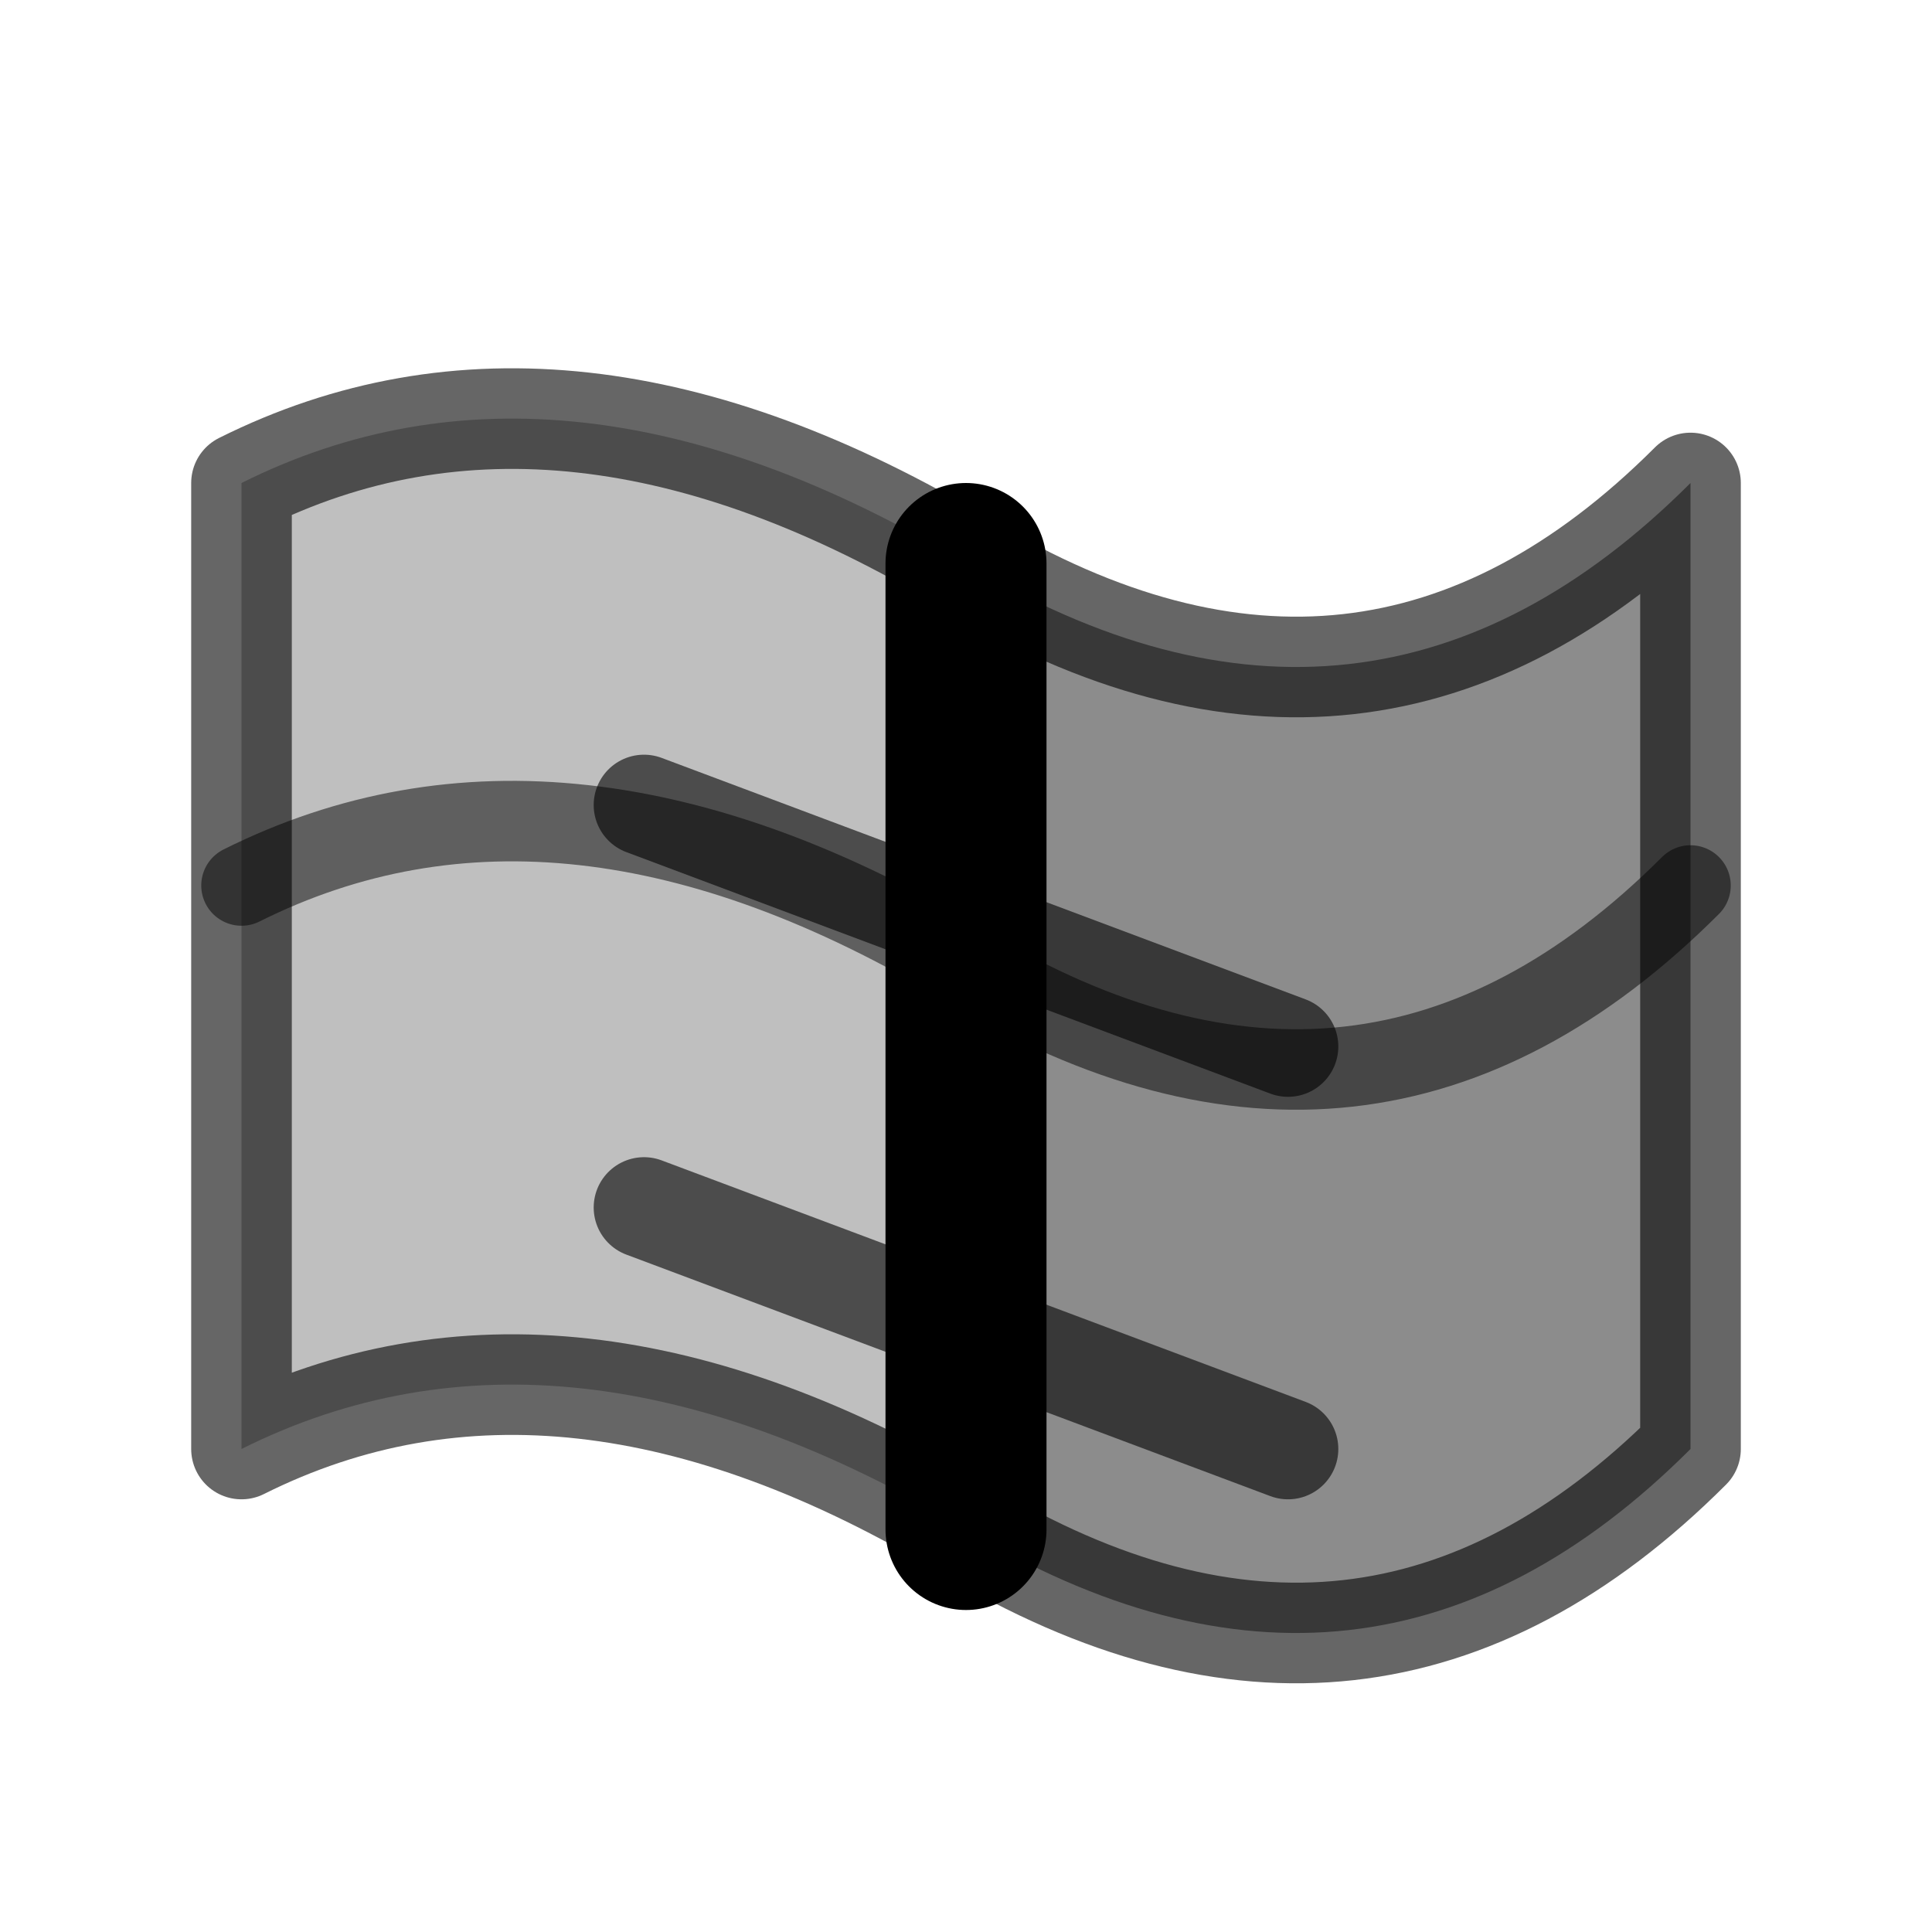
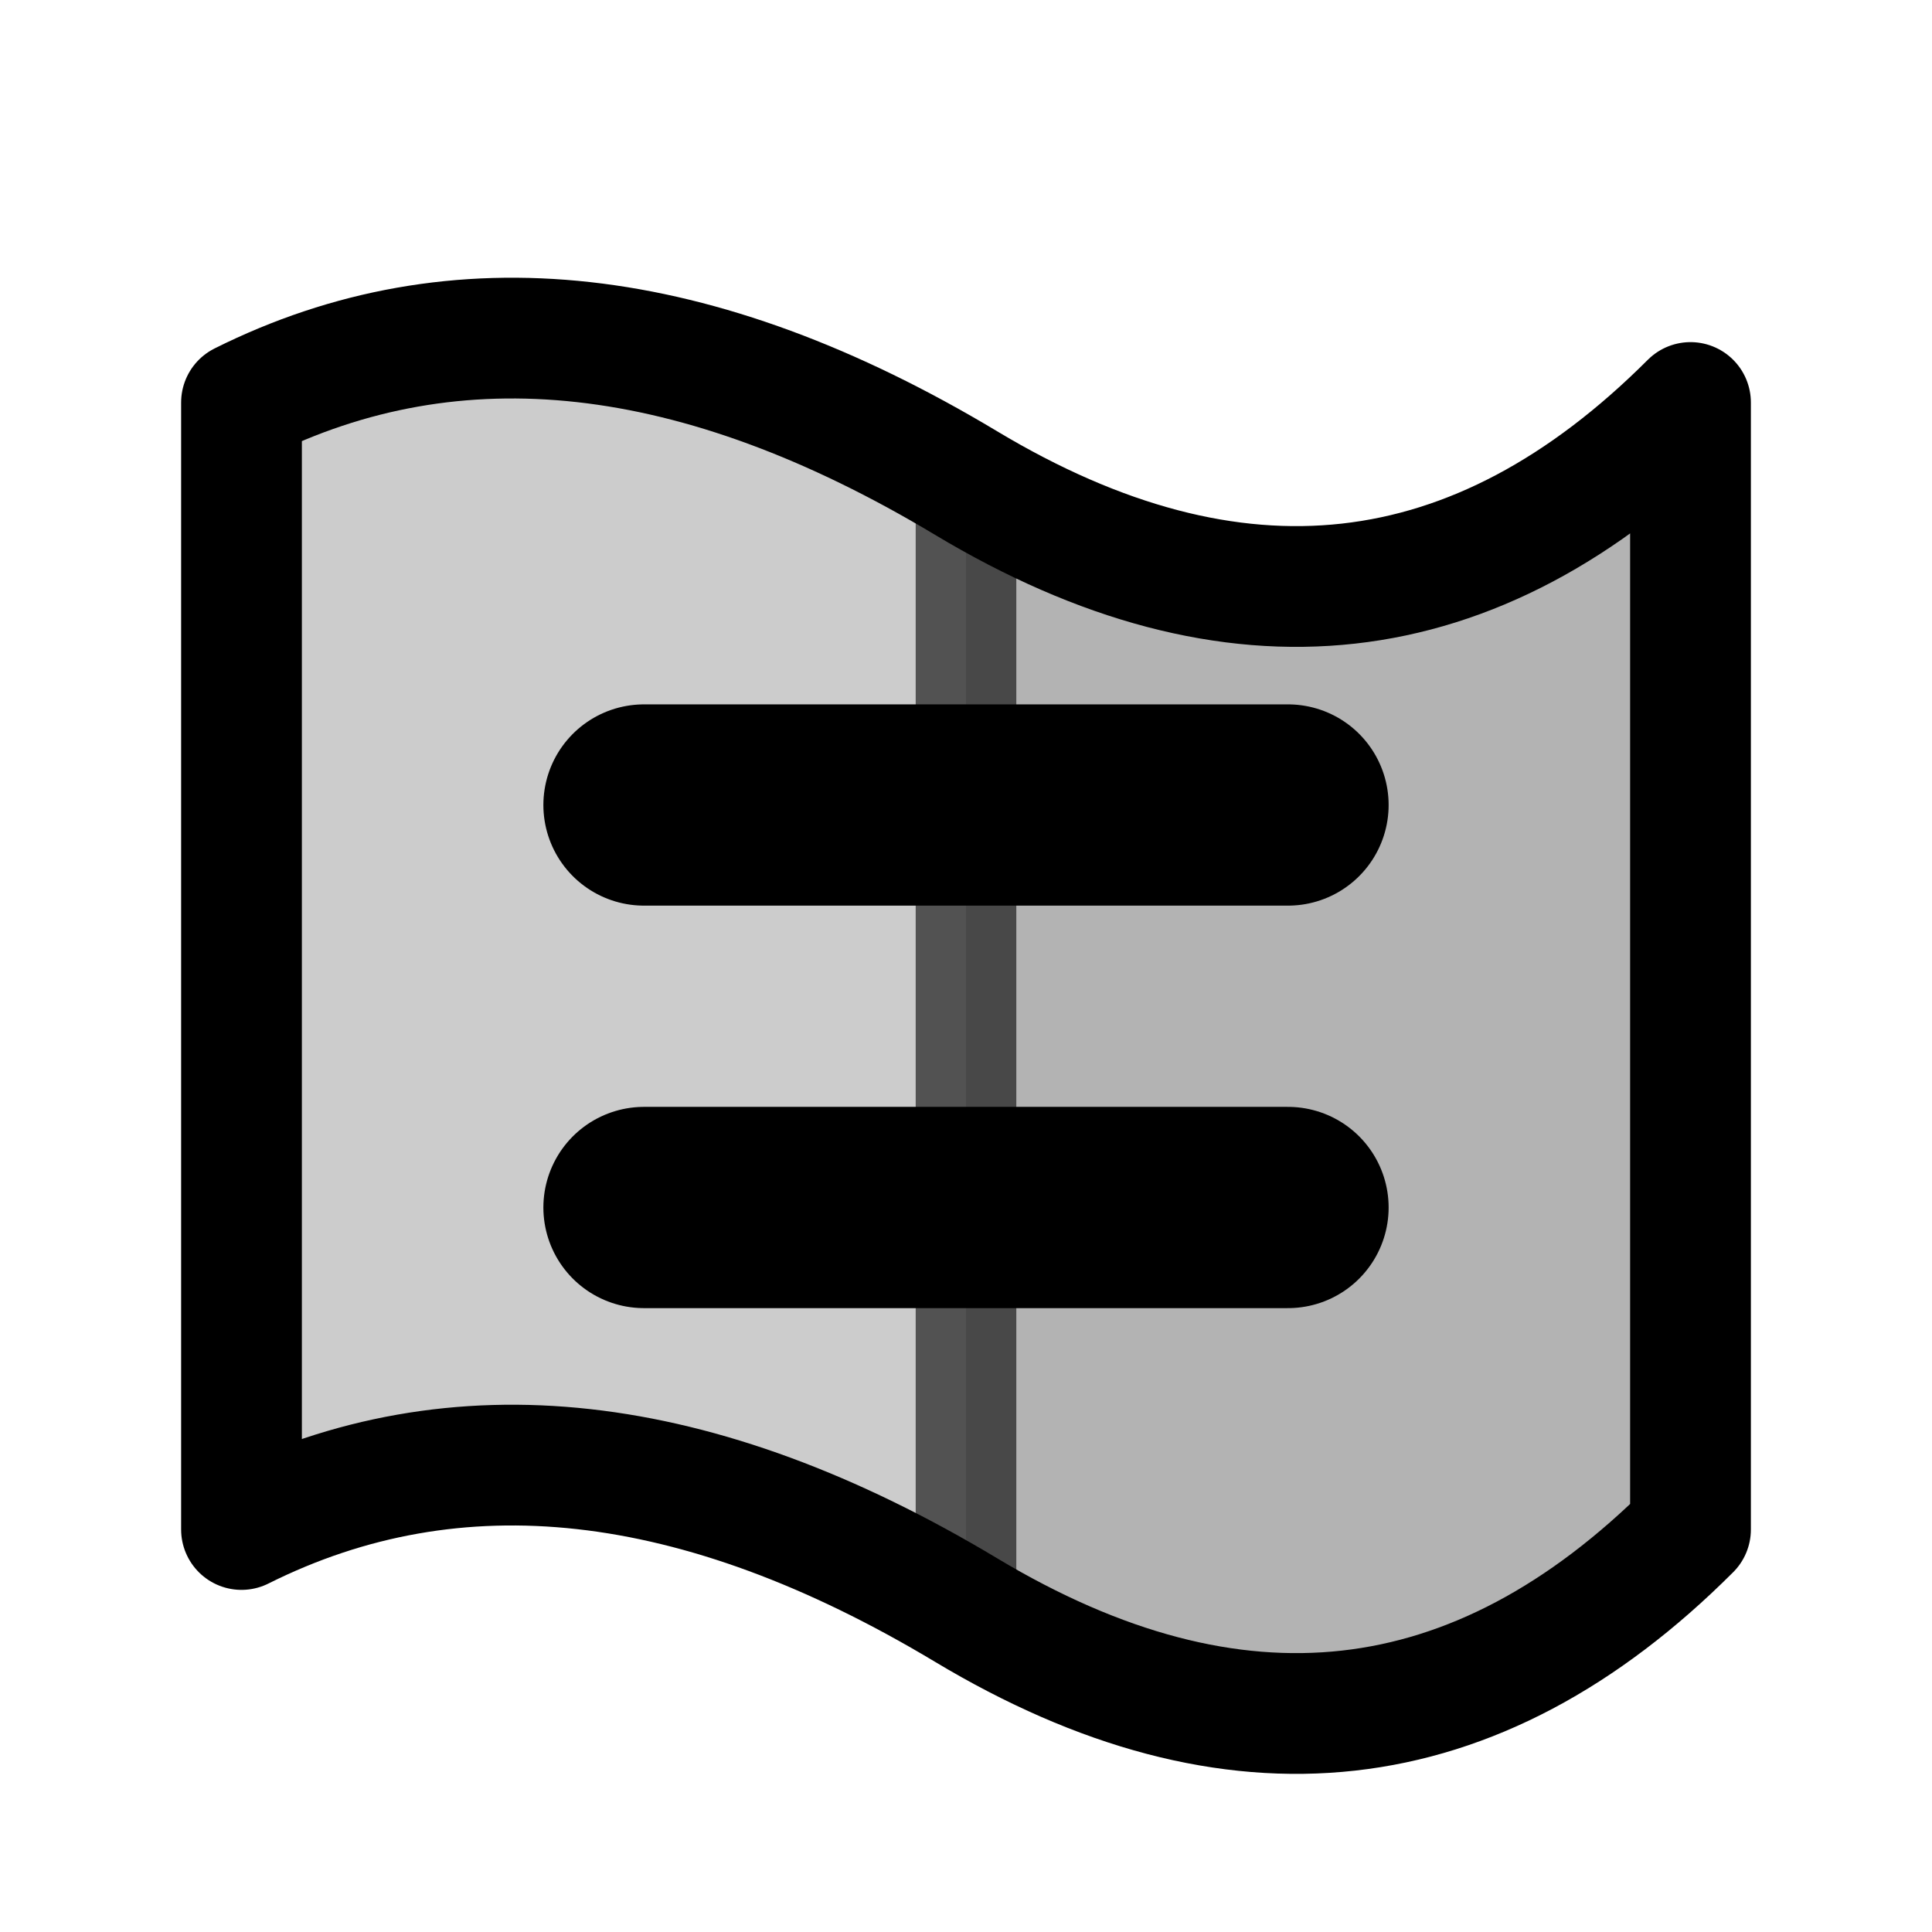
<svg xmlns="http://www.w3.org/2000/svg" width="24" height="24" viewBox="0 0 24 24" fill="none" stroke="currentColor" stroke-width="2" stroke-linecap="round" stroke-linejoin="round">
-   <path d="M3 6q4-2 9 1v12q-5-3-9-1Z" fill="currentColor" fill-opacity="0.25" stroke="none" />
-   <path d="M12 7q5 3 9-1v12q-4 4-9 1Z" fill="currentColor" fill-opacity="0.45" stroke="none" />
-   <path d="M3 6q4-2 9 1v12q-5-3-9-1Z M12 7q5 3 9-1v12q-4 4-9 1Z" stroke-width="1.25" opacity=".6" />
-   <path d="M12 7v12" />
-   <path d="M3 11q4-2 9 1t9-1" stroke-width="1" opacity=".5" />
-   <path d="M8 10l8 3M8 15l8 3" stroke-width="1.25" opacity=".6" />
+   <path d="M3 5q4-2 9 1v14q-5-3-9-1Z" fill="currentColor" fill-opacity=".2" stroke="none" />
+   <path d="M12 6q5 3 9-1v14q-4 4-9 1Z" fill="currentColor" fill-opacity=".3" stroke="none" />
+   <path d="M3 5q4-2 9 1 5 3 9-1v14q-4 4-9 1-5-3-9-1Z" stroke-width="1.5" />
+   <path d="M12 6v14" stroke-width="1.25" opacity=".6" />
+   <path d="M8 10h8M8 15h8" stroke-width="2.5" />
</svg>
